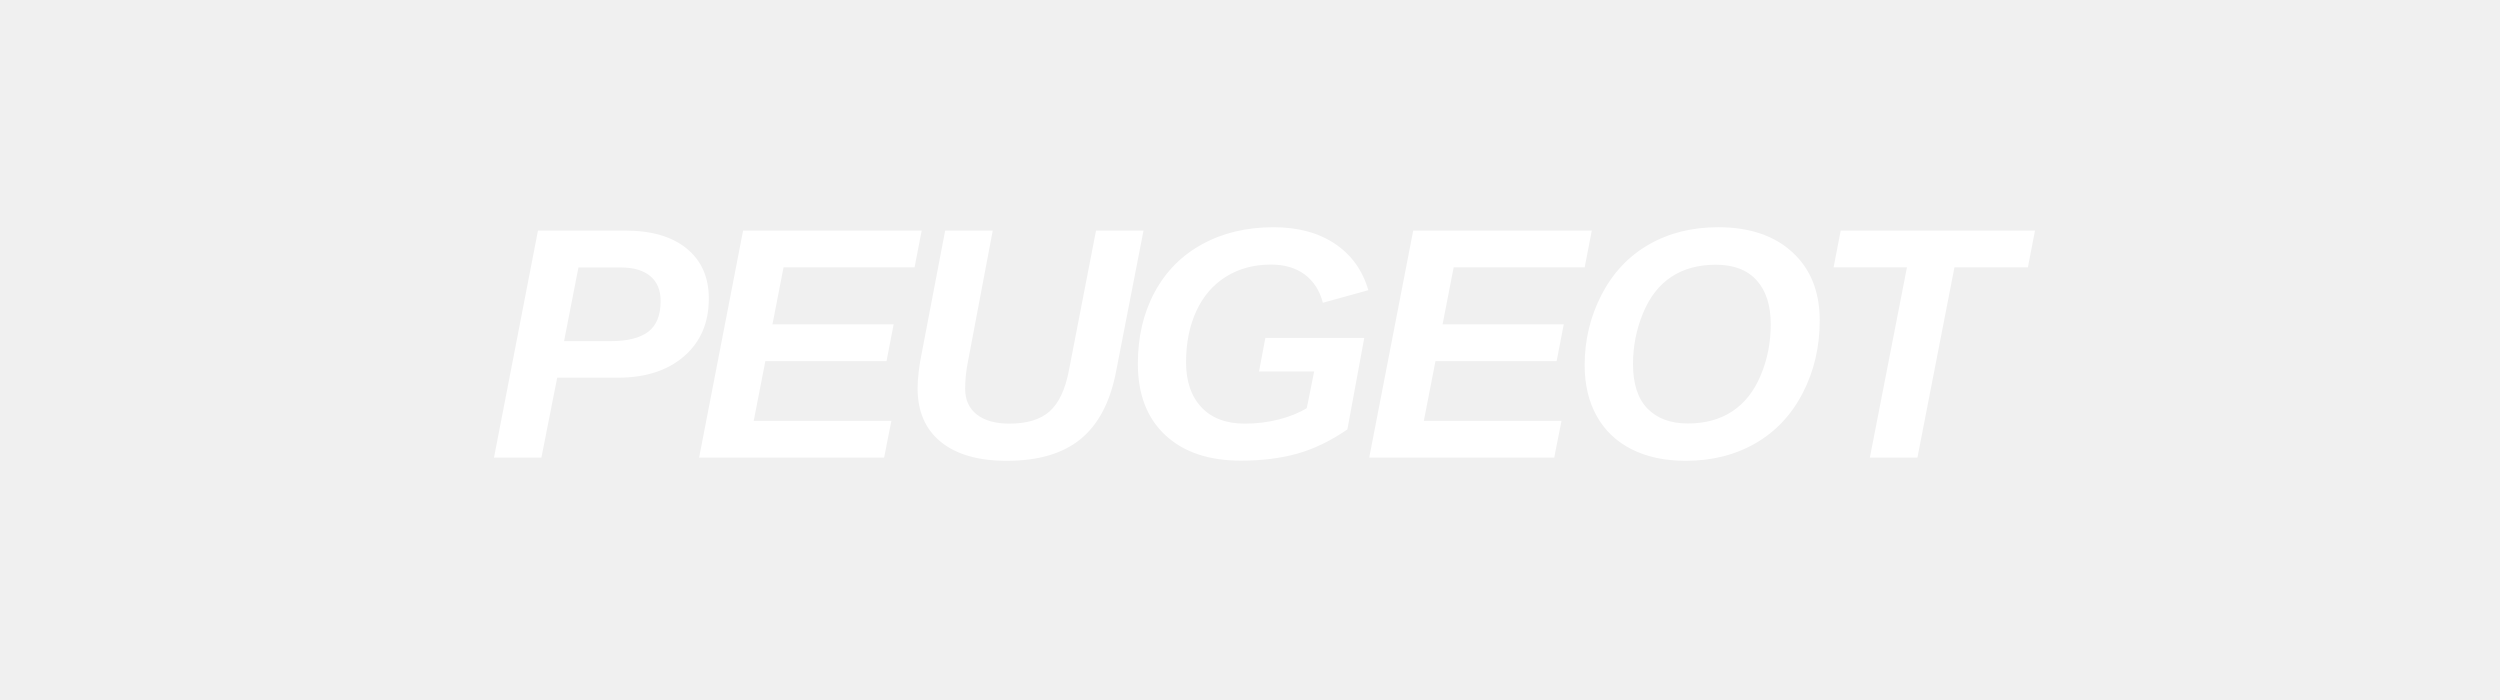
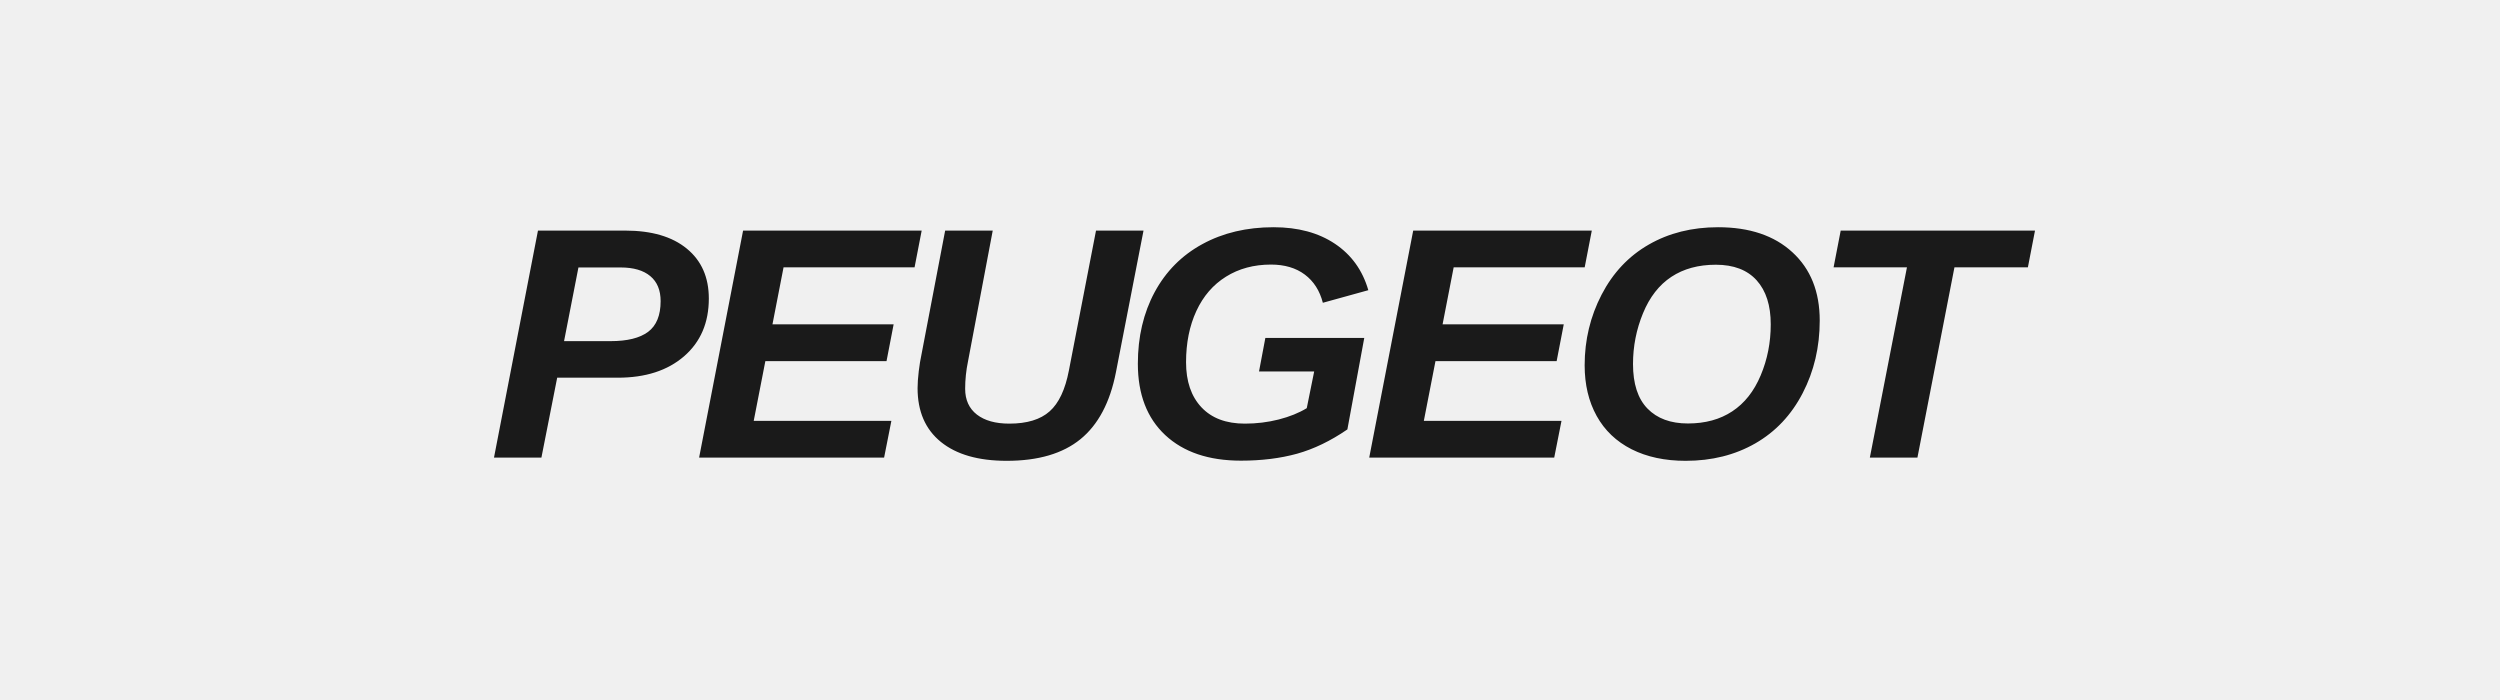
<svg xmlns="http://www.w3.org/2000/svg" width="500" height="140" viewBox="0 0 500 140" role="img" aria-label="peugeot">
  <rect width="100%" height="100%" fill="none" />
-   <text x="50%" y="52%" text-anchor="middle" dominant-baseline="middle" fill="#fff" font-family="Arial Black,Arial,sans-serif" font-size="66" font-weight="900" font-style="italic" letter-spacing="-3">PEUGEOT</text>
+   <text x="50%" y="52%" text-anchor="middle" dominant-baseline="middle" fill="#1a1a1a" font-family="Arial Black,Arial,sans-serif" font-size="66" font-weight="900" font-style="italic" letter-spacing="-3">PEUGEOT</text>
</svg>
